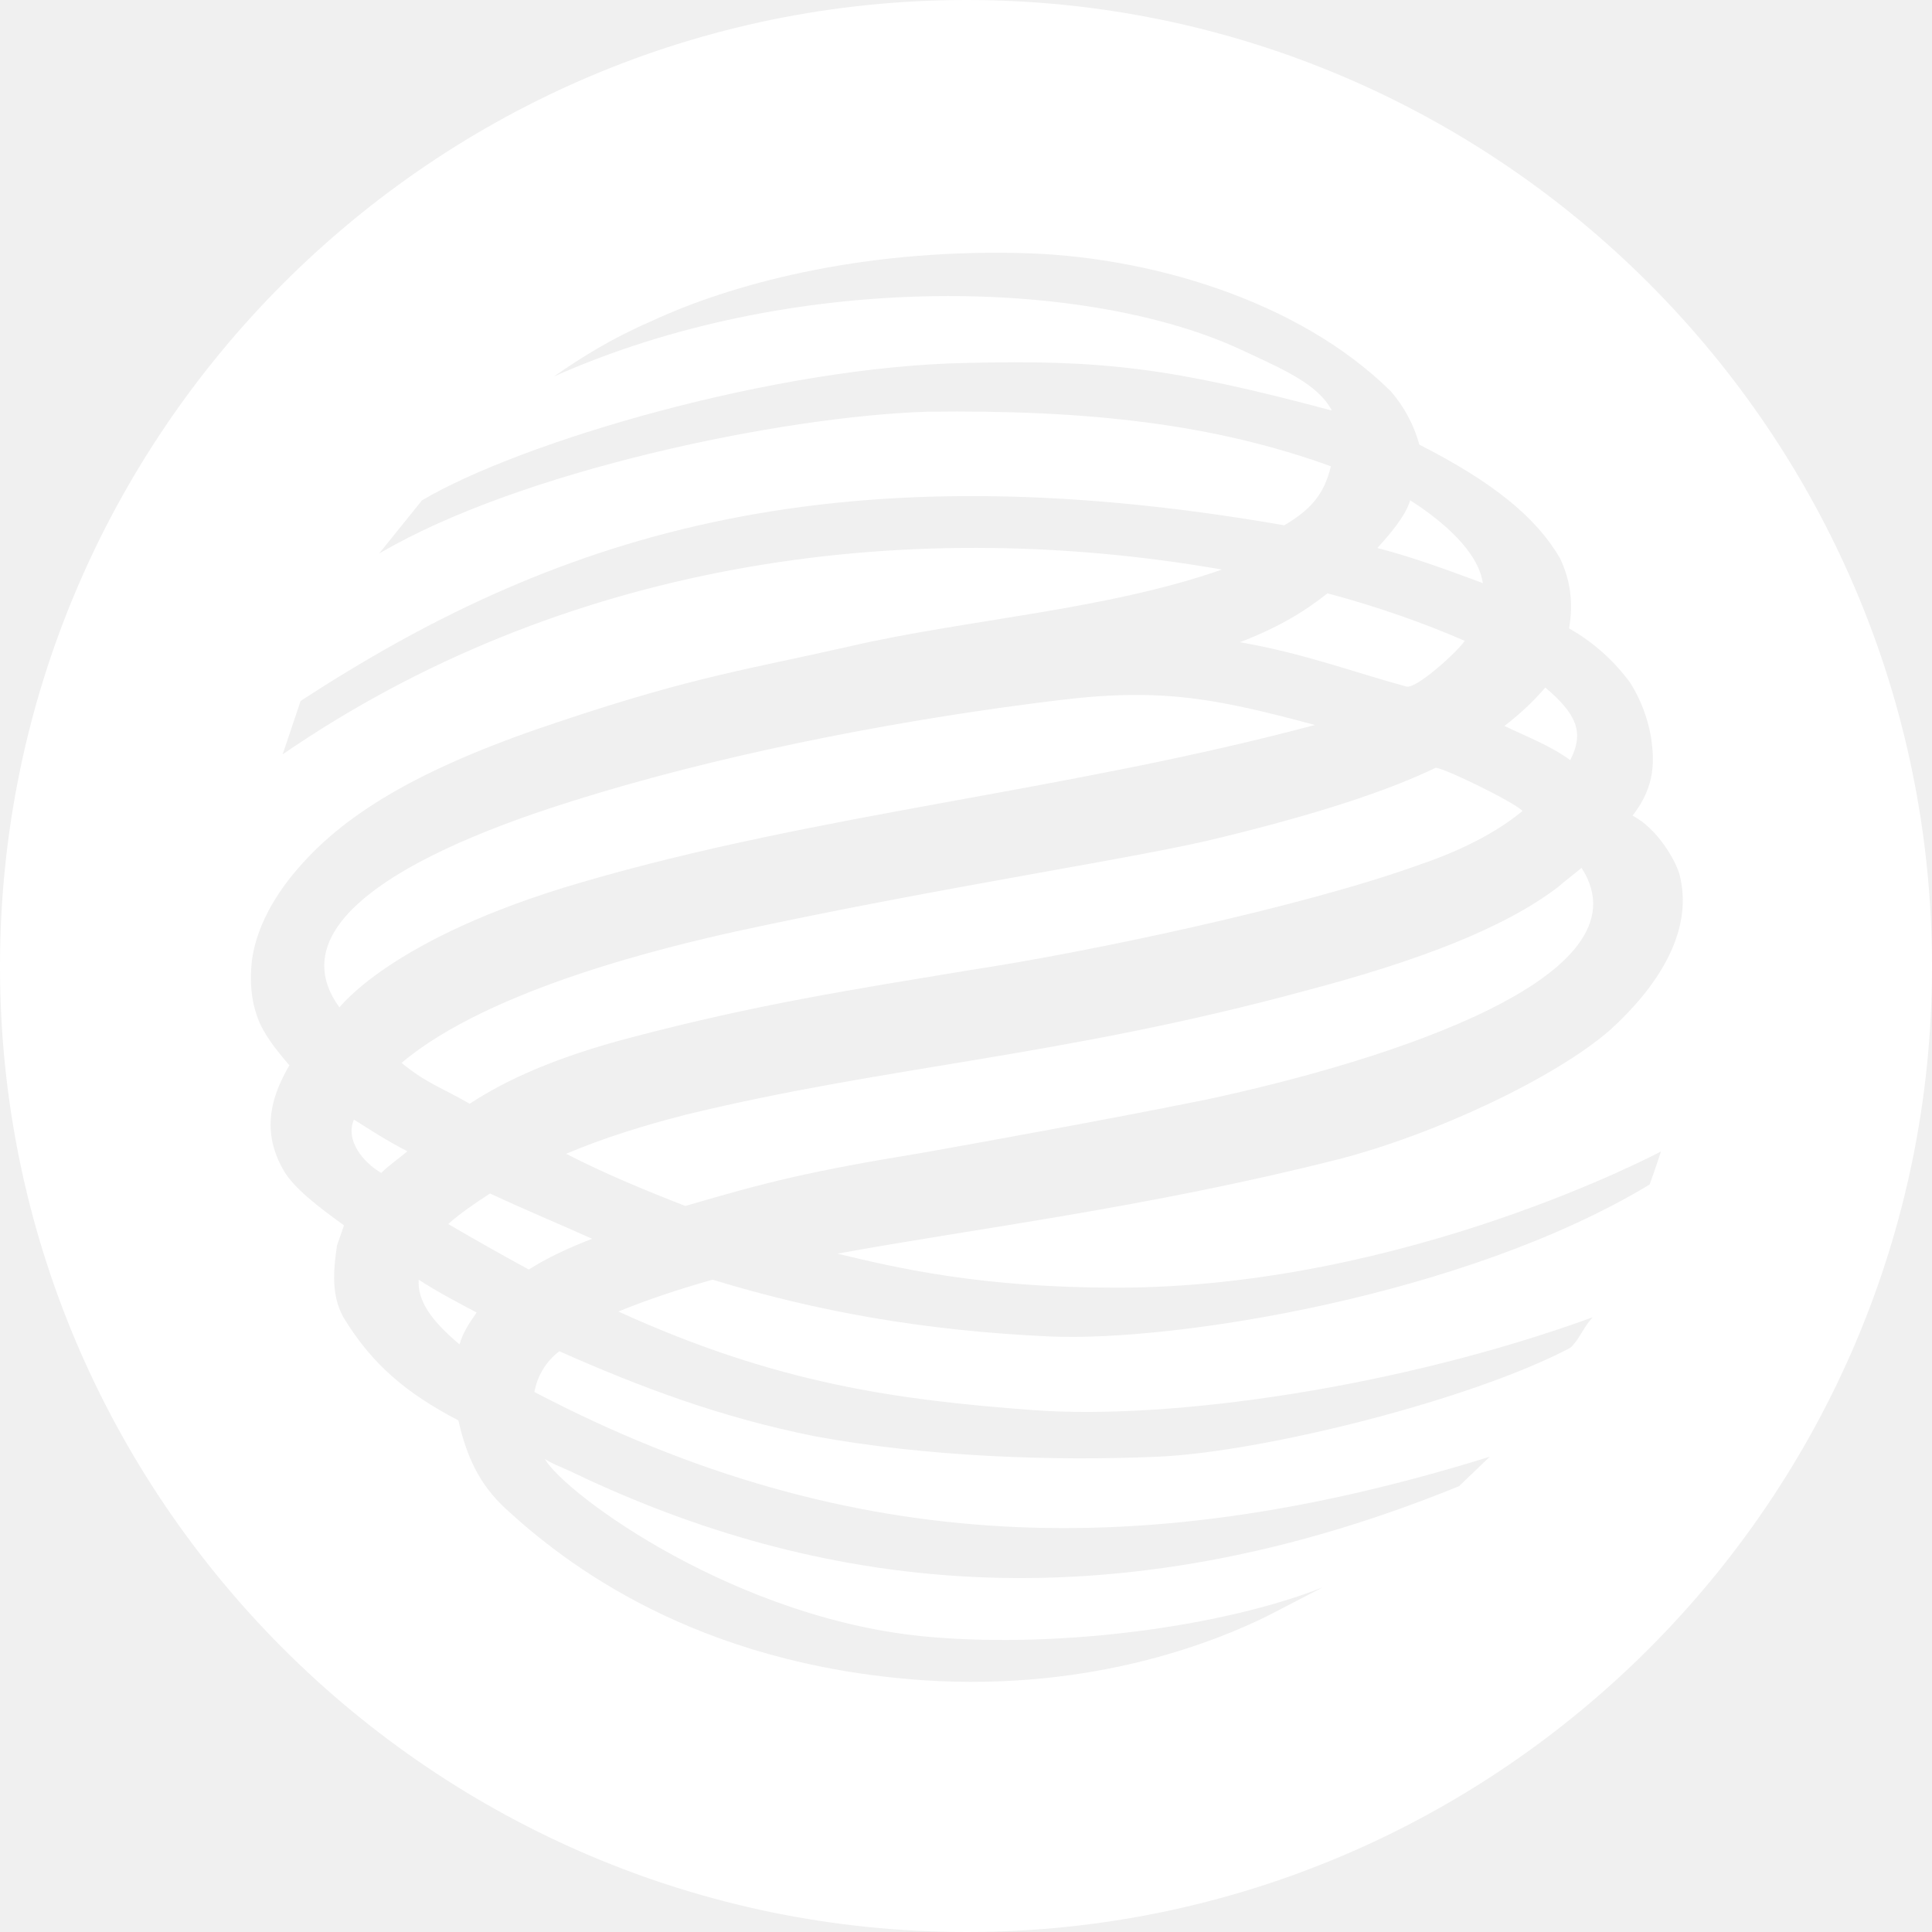
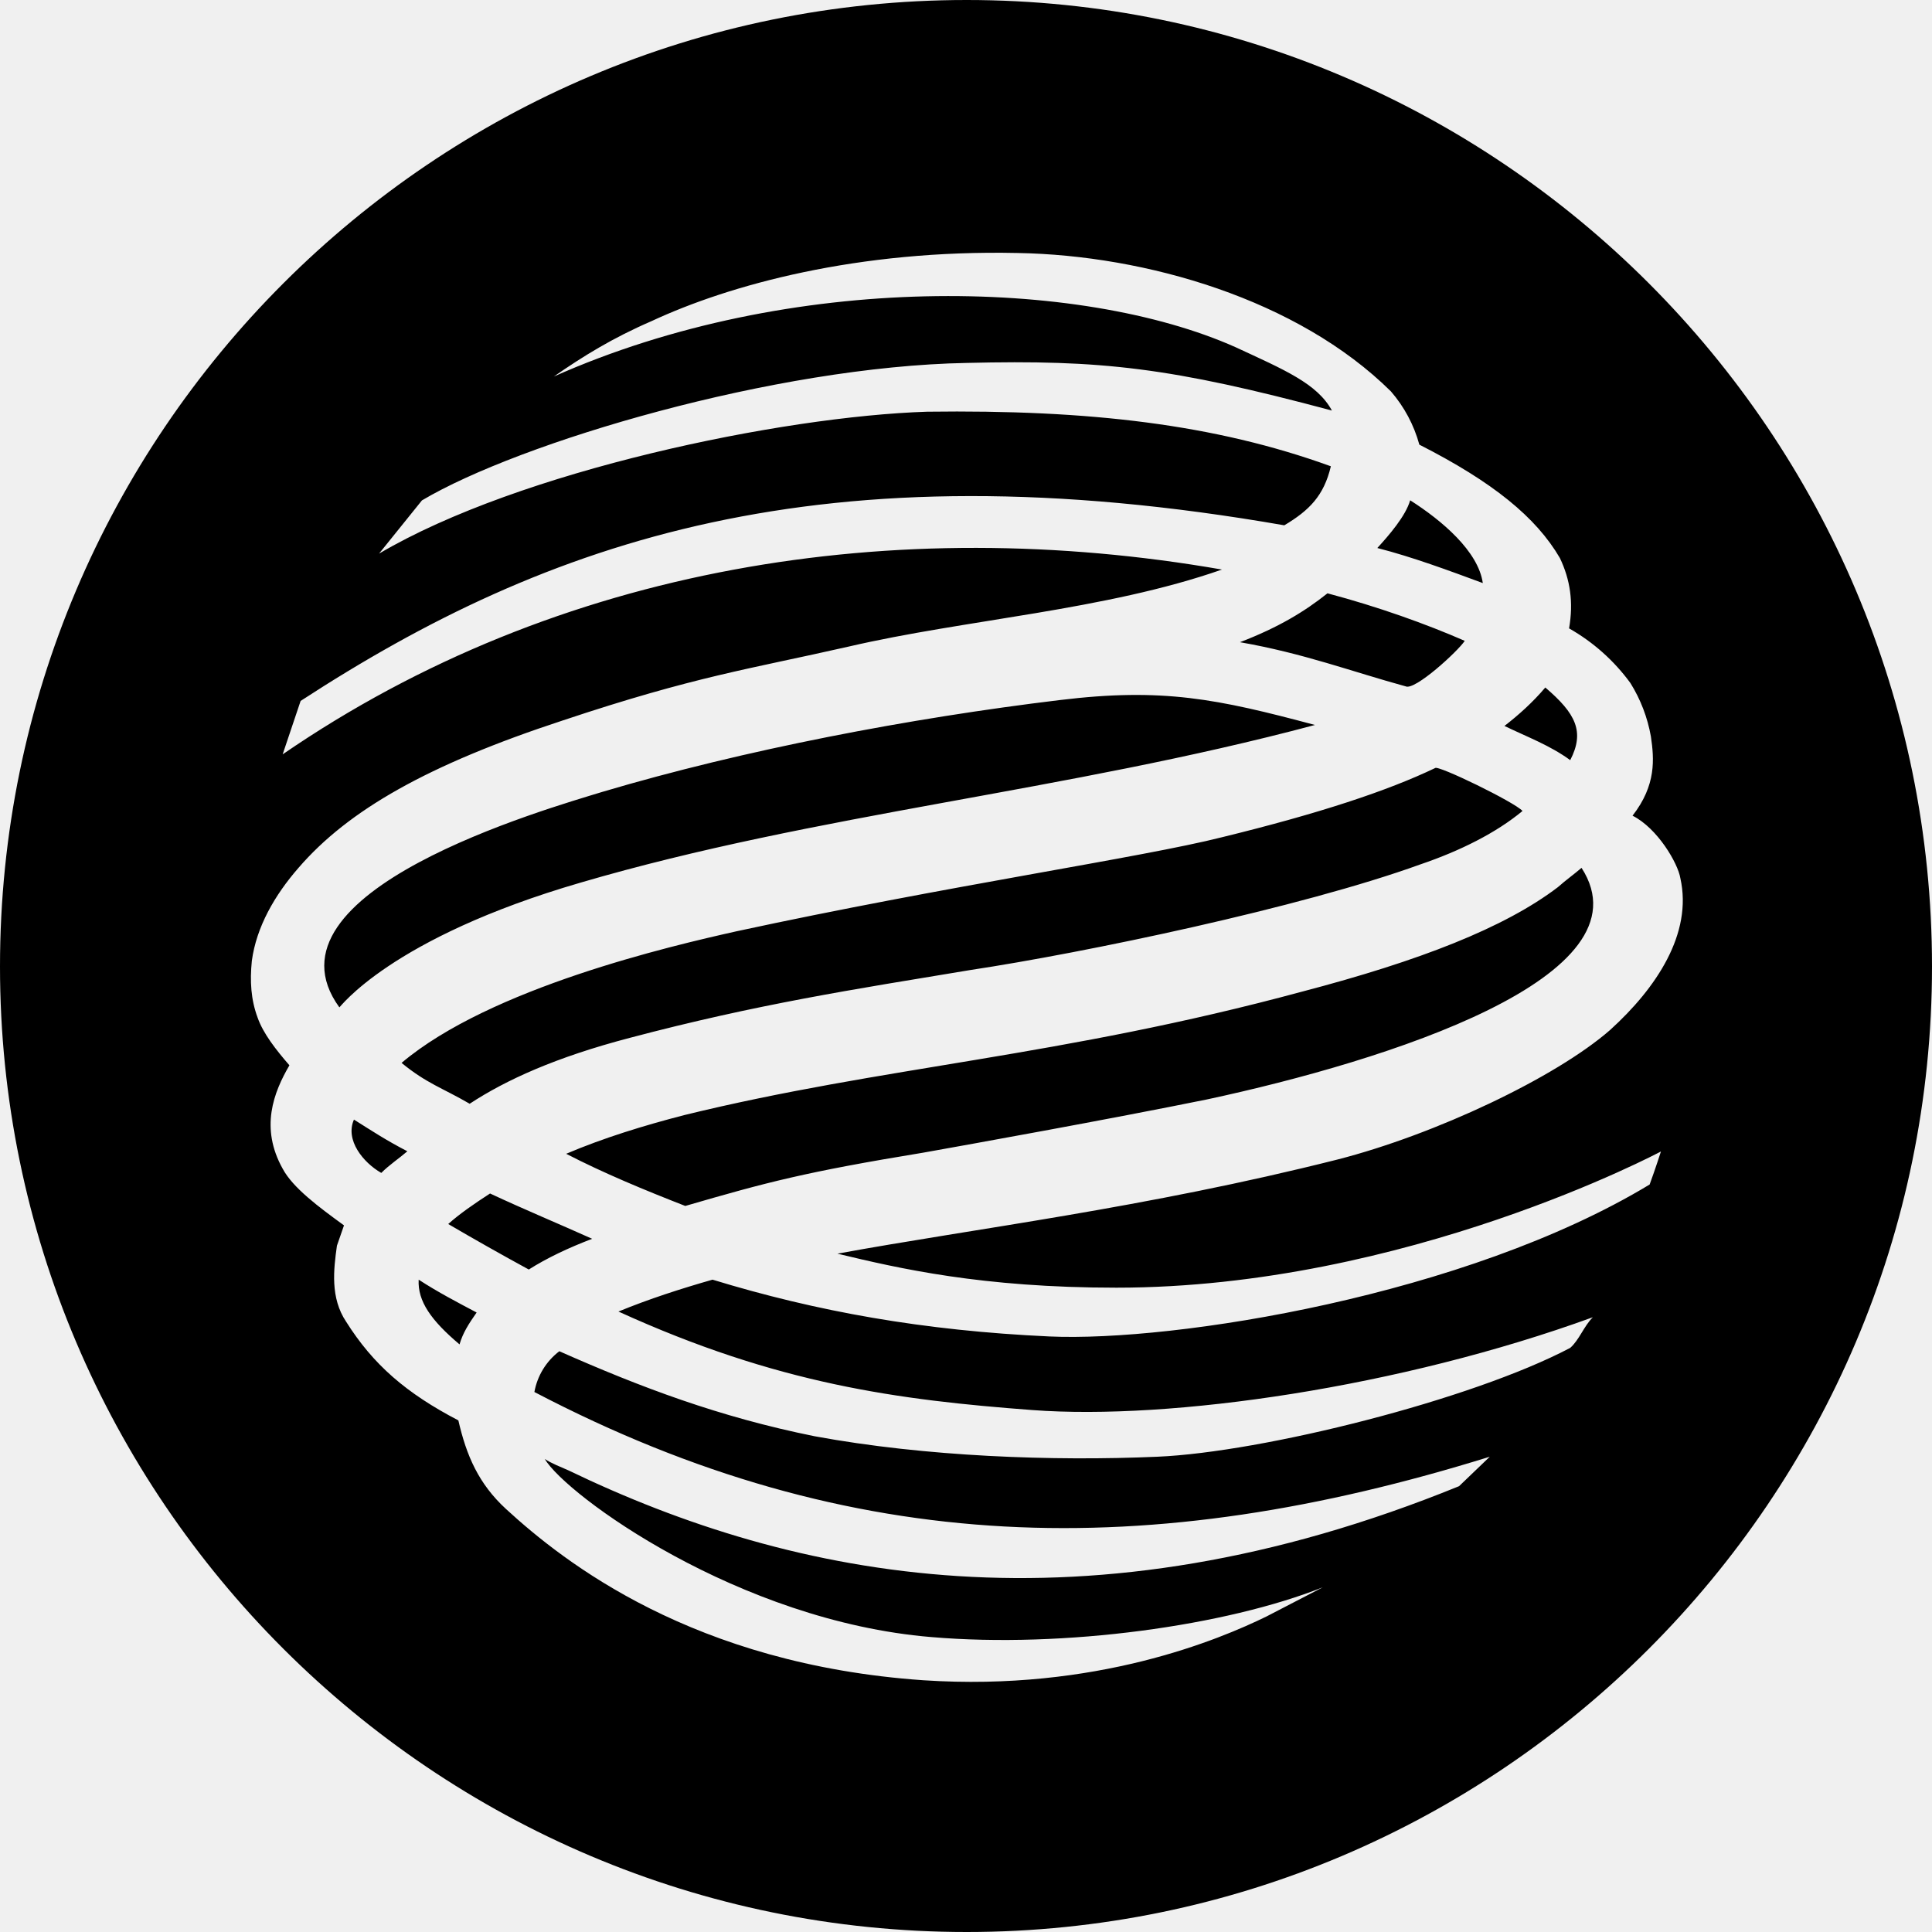
<svg xmlns="http://www.w3.org/2000/svg" width="20" height="20" viewBox="0 0 20 20">
-   <path fill="#fff" d="M0 10.005C0 4.485 4.487 0 10.007 0 15.514 0 20 4.485 20 10.005 20 15.514 15.514 20 10.007 20 4.487 20 0 15.514 0 10.005zm3.112-2.749l-.186.553c2.854-1.96 6.352-2.5 9.724-1.913-1.21.423-2.654.516-3.863.797-1.034.235-1.586.306-2.961.765-1.396.458-2.22.928-2.736 1.526-.247.283-.436.612-.483.963-.021.21-.01.4.06.588.058.164.187.329.329.493-.164.281-.306.647-.07 1.07.105.198.375.398.635.587l-.073.21c-.035.248-.07.54.095.787.281.446.622.74 1.162 1.022.083.364.21.657.493.917.599.55 1.938 1.608 4.322 1.773 1.786.118 3.066-.424 3.548-.659l.587-.304c-.999.398-2.677.633-4.053.516-1.997-.165-3.78-1.468-4.003-1.844.07.046.163.082.245.118 2.338 1.127 5.356 1.738 9.22.164l.318-.305c-3.513 1.092-6.589 1.057-9.89-.67a.683.683 0 0 1 .258-.422c.845.374 1.657.681 2.643.88 1.151.212 2.466.259 3.548.212 1.092-.047 3.252-.588 4.274-1.127.094-.083.14-.223.234-.317-1.995.726-4.368 1.068-5.8.961-1.398-.105-2.642-.27-4.287-1.02.316-.13.645-.236.974-.33 1.08.33 2.184.528 3.488.588 1.293.058 4.31-.422 6.213-1.573.06-.164.117-.342.117-.342s-2.643 1.41-5.636 1.41c-1.398 0-2.255-.2-2.889-.352 1.408-.259 3.182-.471 5.178-.975 1.01-.259 2.255-.847 2.82-1.34.48-.435.856-.999.728-1.572-.025-.154-.236-.517-.495-.647.247-.317.224-.588.19-.82a1.56 1.56 0 0 0-.212-.553 2.017 2.017 0 0 0-.635-.566c.047-.27.012-.504-.095-.728-.246-.422-.692-.786-1.455-1.174a1.41 1.41 0 0 0-.294-.551c-.962-.952-2.536-1.41-3.864-1.433-1.656-.036-2.984.329-3.792.706-.4.173-.706.362-1.01.573 2.453-1.092 5.449-1.021 7.057-.304.505.234.845.376.998.656-1.668-.446-2.384-.527-3.78-.493-1.987.036-4.629.822-5.64 1.423l-.444.551C5.38 4.872 8.092 4.31 9.597 4.262c1.679-.022 2.981.13 4.18.565-.072.305-.224.457-.482.611-4.792-.835-7.622.151-10.183 1.818zm13.015 1.928c.081-.072.163-.13.245-.2.729 1.127-2.008 1.996-3.876 2.397-1.034.21-2.467.467-2.937.551-1.22.2-1.62.306-2.465.552-.423-.165-.846-.34-1.233-.54.387-.165.81-.294 1.22-.4 2.068-.507 3.89-.6 6.403-1.28 1.209-.317 2.09-.659 2.643-1.08zm-2.385-3.042c.527.14 1.02.317 1.421.492-.072.109-.518.518-.612.471-.562-.154-1.056-.342-1.715-.457.401-.154.67-.318.906-.506zm-.13 1.363c-2.595.692-5.155.915-7.599 1.631-1.985.577-2.5 1.304-2.5 1.292-.87-1.198 2.148-2.054 2.724-2.231 1.468-.436 3.183-.763 4.734-.95 1.066-.13 1.632-.012 2.642.258zm-8.855 6.412c-.293-.247-.435-.447-.423-.67.2.13.4.234.6.34-.083.119-.142.21-.177.33zm1.373-1.093c-.247.094-.47.2-.656.318a31.222 31.222 0 0 1-.834-.471c.117-.105.269-.21.433-.316.353.165.717.316 1.057.469zm6.52-4.157c1.01-.247 1.715-.481 2.206-.716.024-.036.822.352.905.444-.27.225-.645.413-1.057.553-1.233.447-3.475.915-4.661 1.094-1.199.199-2.198.351-3.524.702-.764.2-1.281.435-1.657.682-.282-.164-.446-.21-.705-.423.917-.775 2.785-1.21 3.466-1.362 2.173-.47 4.193-.763 5.027-.974zm3.605-.798c-.21-.153-.436-.236-.681-.354.151-.117.293-.245.423-.398.316.27.41.457.258.752zM3.664 11.59c.188.118.329.212.553.328-.082.071-.189.142-.27.224-.187-.107-.377-.34-.283-.552zm10.594-5.917c.119-.13.293-.33.34-.494.33.21.705.528.752.857-.352-.13-.728-.27-1.092-.363z" />
+   <path fill="currentColor" d="M0 10.005C0 4.485 4.487 0 10.007 0 15.514 0 20 4.485 20 10.005 20 15.514 15.514 20 10.007 20 4.487 20 0 15.514 0 10.005zm3.112-2.749l-.186.553c2.854-1.96 6.352-2.5 9.724-1.913-1.21.423-2.654.516-3.863.797-1.034.235-1.586.306-2.961.765-1.396.458-2.22.928-2.736 1.526-.247.283-.436.612-.483.963-.021.21-.01.4.06.588.058.164.187.329.329.493-.164.281-.306.647-.07 1.07.105.198.375.398.635.587l-.073.21c-.035.248-.07.54.095.787.281.446.622.74 1.162 1.022.083.364.21.657.493.917.599.55 1.938 1.608 4.322 1.773 1.786.118 3.066-.424 3.548-.659l.587-.304c-.999.398-2.677.633-4.053.516-1.997-.165-3.78-1.468-4.003-1.844.07.046.163.082.245.118 2.338 1.127 5.356 1.738 9.22.164l.318-.305c-3.513 1.092-6.589 1.057-9.89-.67a.683.683 0 0 1 .258-.422c.845.374 1.657.681 2.643.88 1.151.212 2.466.259 3.548.212 1.092-.047 3.252-.588 4.274-1.127.094-.083.14-.223.234-.317-1.995.726-4.368 1.068-5.8.961-1.398-.105-2.642-.27-4.287-1.02.316-.13.645-.236.974-.33 1.08.33 2.184.528 3.488.588 1.293.058 4.31-.422 6.213-1.573.06-.164.117-.342.117-.342s-2.643 1.41-5.636 1.41c-1.398 0-2.255-.2-2.889-.352 1.408-.259 3.182-.471 5.178-.975 1.01-.259 2.255-.847 2.82-1.34.48-.435.856-.999.728-1.572-.025-.154-.236-.517-.495-.647.247-.317.224-.588.19-.82a1.56 1.56 0 0 0-.212-.553 2.017 2.017 0 0 0-.635-.566c.047-.27.012-.504-.095-.728-.246-.422-.692-.786-1.455-1.174a1.41 1.41 0 0 0-.294-.551c-.962-.952-2.536-1.41-3.864-1.433-1.656-.036-2.984.329-3.792.706-.4.173-.706.362-1.01.573 2.453-1.092 5.449-1.021 7.057-.304.505.234.845.376.998.656-1.668-.446-2.384-.527-3.78-.493-1.987.036-4.629.822-5.64 1.423l-.444.551C5.38 4.872 8.092 4.31 9.597 4.262c1.679-.022 2.981.13 4.18.565-.072.305-.224.457-.482.611-4.792-.835-7.622.151-10.183 1.818zm13.015 1.928c.081-.072.163-.13.245-.2.729 1.127-2.008 1.996-3.876 2.397-1.034.21-2.467.467-2.937.551-1.22.2-1.62.306-2.465.552-.423-.165-.846-.34-1.233-.54.387-.165.81-.294 1.22-.4 2.068-.507 3.89-.6 6.403-1.28 1.209-.317 2.09-.659 2.643-1.08zm-2.385-3.042c.527.14 1.02.317 1.421.492-.072.109-.518.518-.612.471-.562-.154-1.056-.342-1.715-.457.401-.154.67-.318.906-.506zm-.13 1.363c-2.595.692-5.155.915-7.599 1.631-1.985.577-2.5 1.304-2.5 1.292-.87-1.198 2.148-2.054 2.724-2.231 1.468-.436 3.183-.763 4.734-.95 1.066-.13 1.632-.012 2.642.258zm-8.855 6.412c-.293-.247-.435-.447-.423-.67.2.13.4.234.6.34-.083.119-.142.21-.177.33zm1.373-1.093c-.247.094-.47.2-.656.318a31.222 31.222 0 0 1-.834-.471c.117-.105.269-.21.433-.316.353.165.717.316 1.057.469zm6.52-4.157c1.01-.247 1.715-.481 2.206-.716.024-.036.822.352.905.444-.27.225-.645.413-1.057.553-1.233.447-3.475.915-4.661 1.094-1.199.199-2.198.351-3.524.702-.764.2-1.281.435-1.657.682-.282-.164-.446-.21-.705-.423.917-.775 2.785-1.21 3.466-1.362 2.173-.47 4.193-.763 5.027-.974zm3.605-.798c-.21-.153-.436-.236-.681-.354.151-.117.293-.245.423-.398.316.27.41.457.258.752zM3.664 11.59c.188.118.329.212.553.328-.082.071-.189.142-.27.224-.187-.107-.377-.34-.283-.552zm10.594-5.917c.119-.13.293-.33.34-.494.33.21.705.528.752.857-.352-.13-.728-.27-1.092-.363z" />
</svg>
